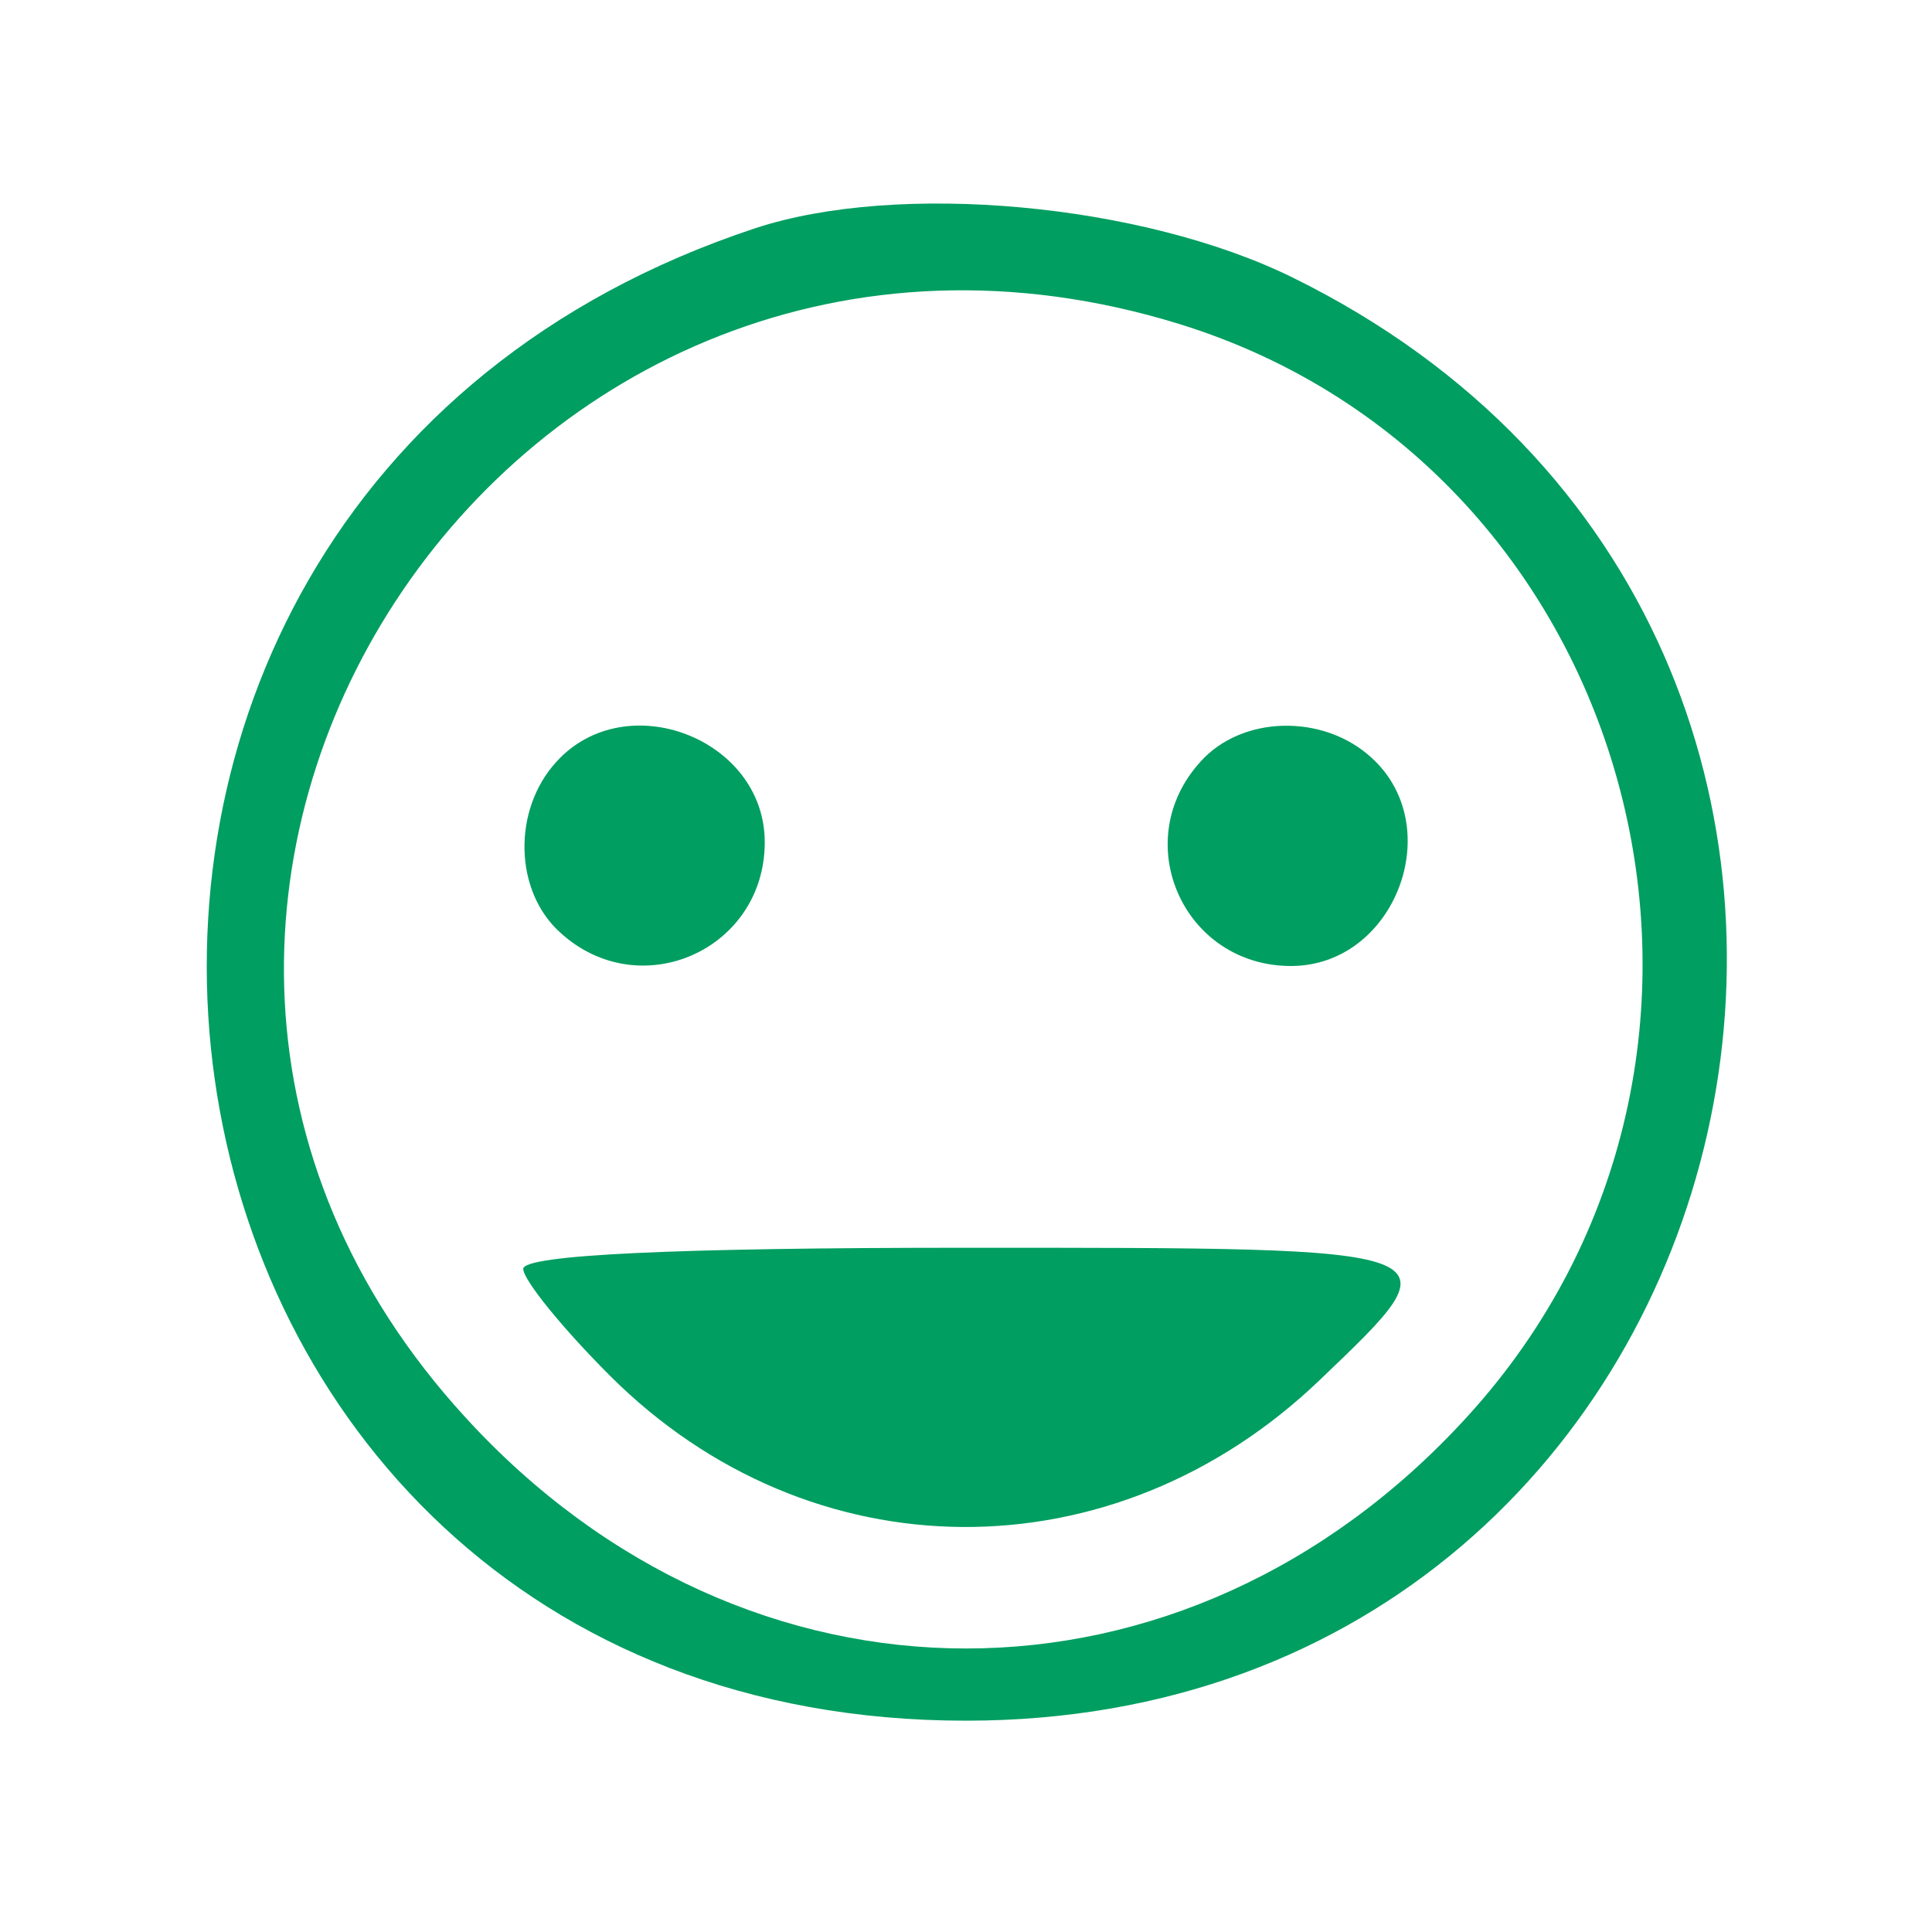
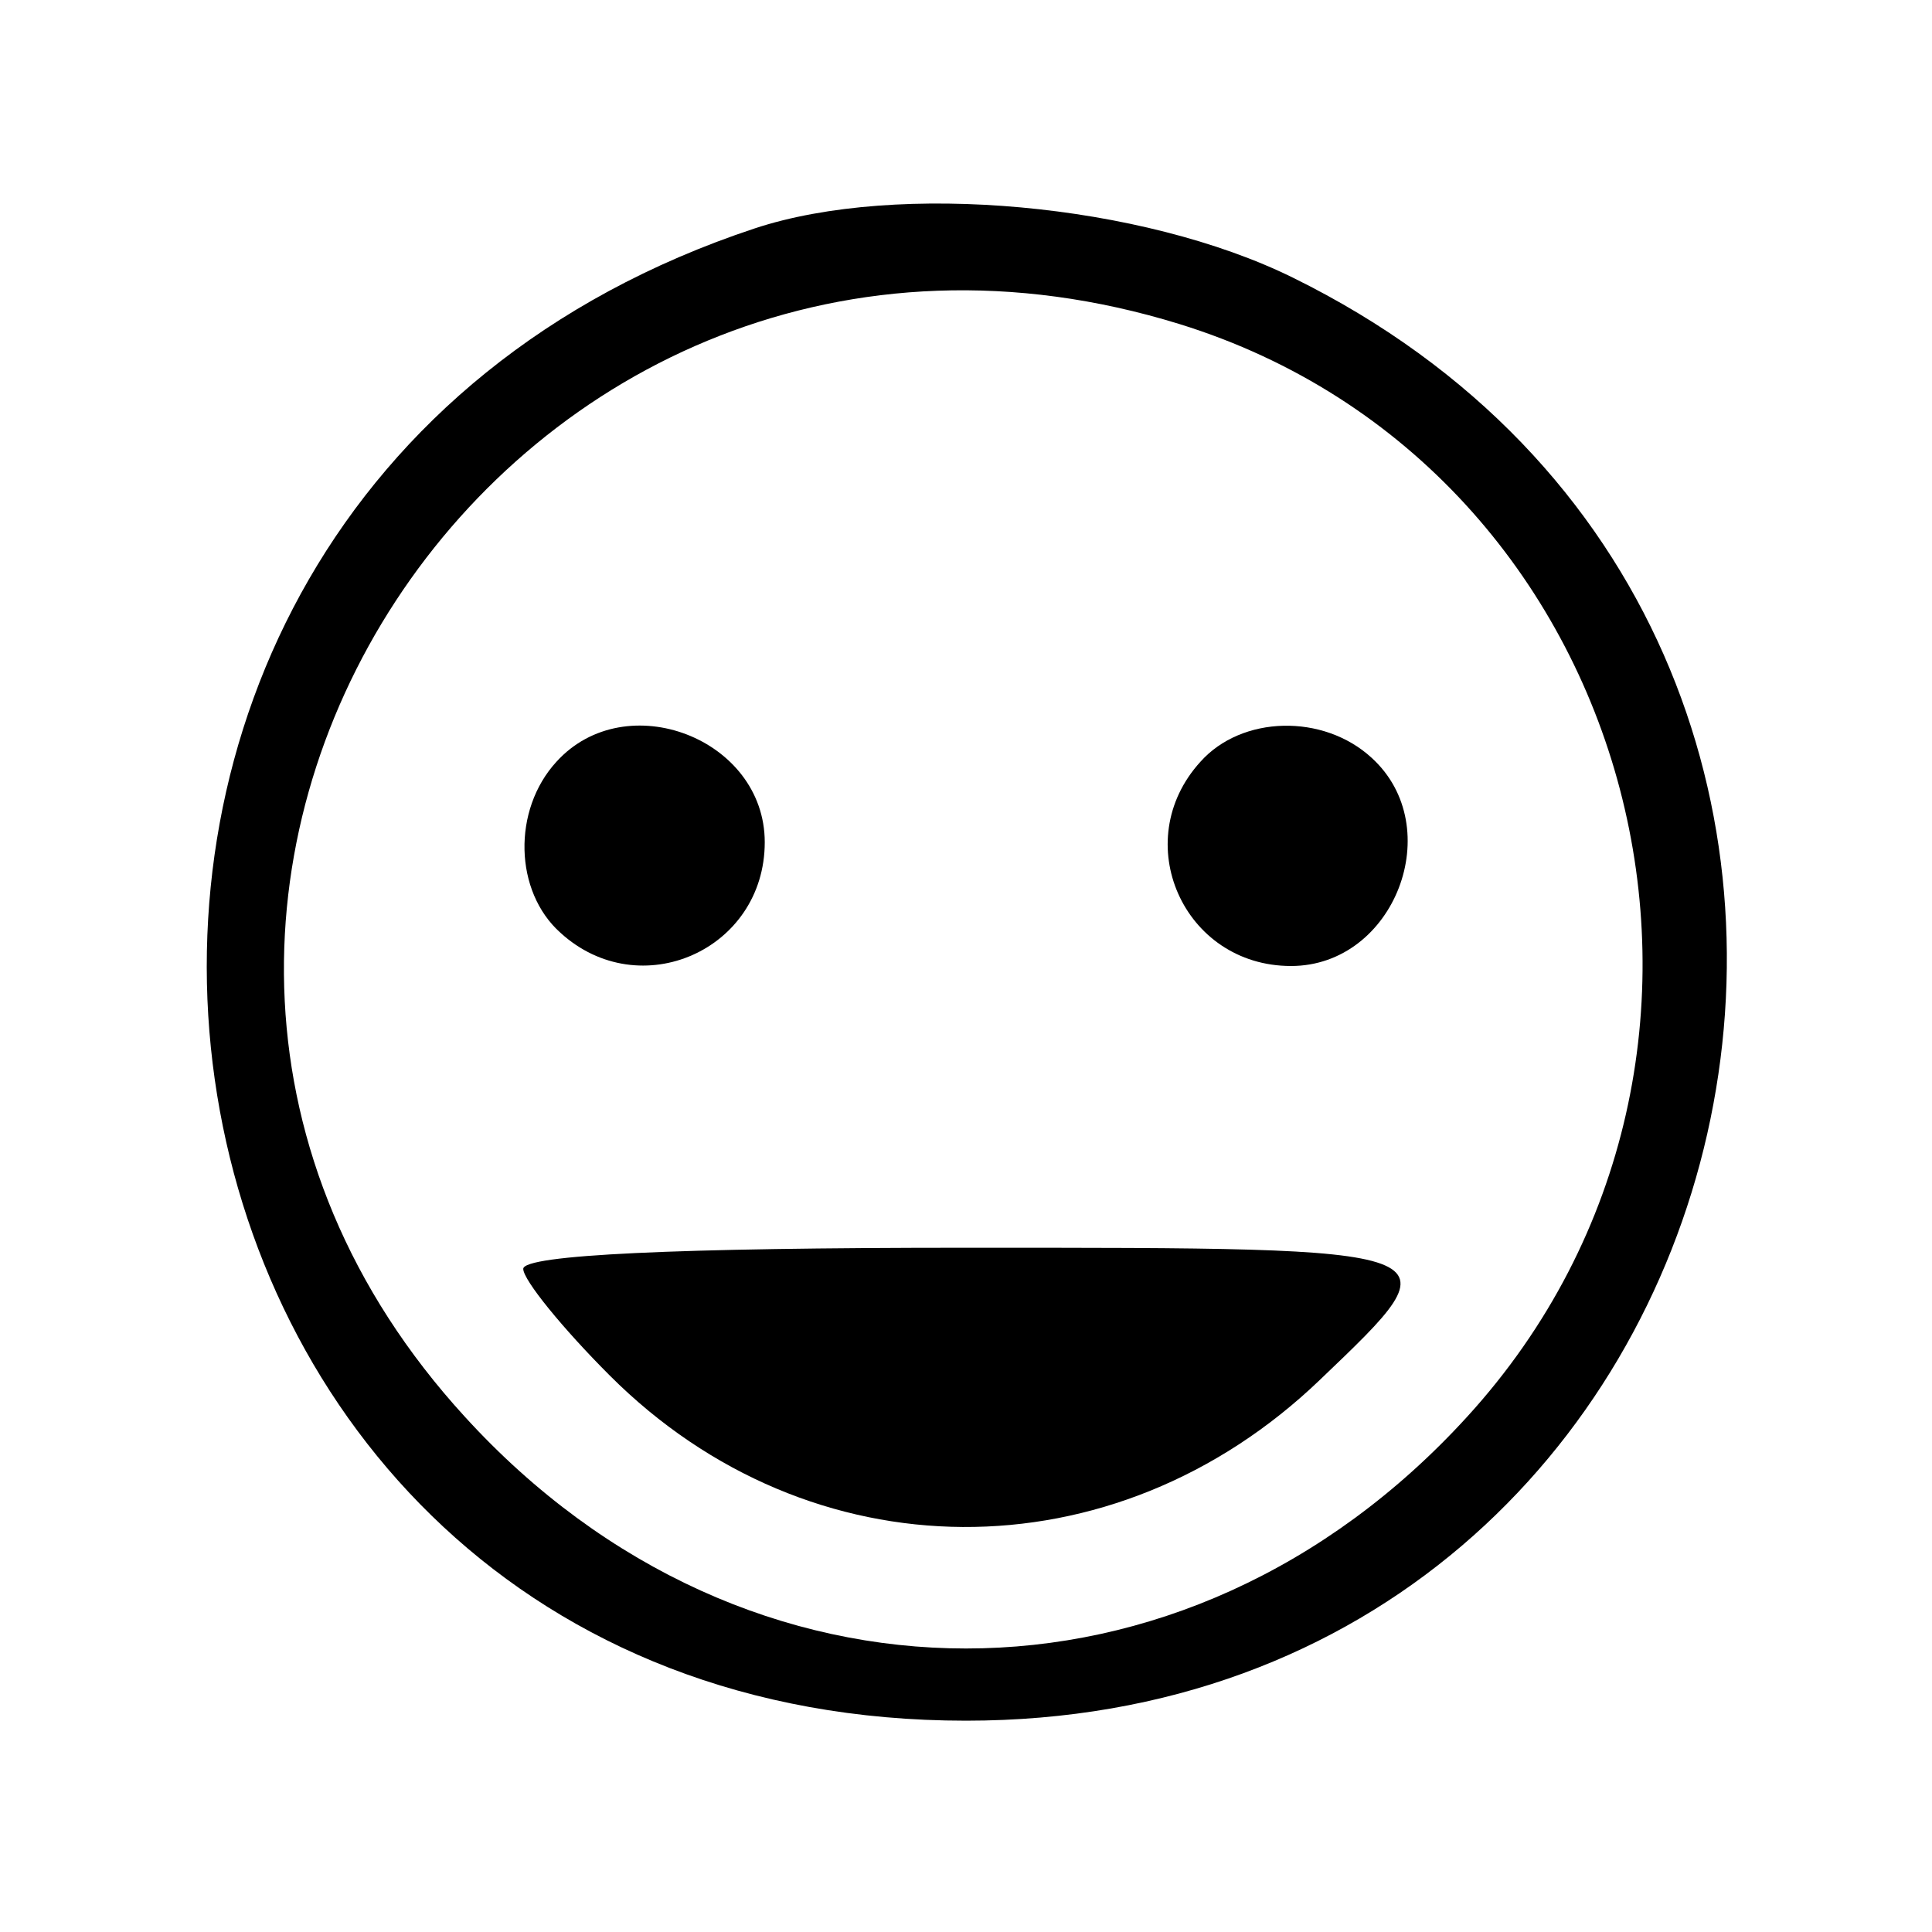
<svg xmlns="http://www.w3.org/2000/svg" version="1.0" width="96pt" height="96pt" viewBox="0 0 96 96" preserveAspectRatio="xMidYMid meet">
  <g transform="translate(0,96) scale(0.05,-0.05)" fill="#009e61" stroke="none">
-     <path d="M750 1693 c-836 -277 -665 -1483 210 -1483 806 0 1050 1077 325 1434 -150 74 -393 96 -535 49z m422 -95 c459 -142 613 -728 286 -1086 -280 -307 -716 -307 -996 0 -466 509 46 1291 710 1086z" />
-     <path d="M553 1163 c-44 -48 -42 -129 4 -170 79 -72 203 -17 203 90 0 103 -138 156 -207 80z" />
-     <path d="M1193 1163 c-72 -79 -17 -203 90 -203 103 0 156 138 80 207 -48 44 -129 42 -170 -4z" />
-     <path d="M520 659 c0 -11 39 -59 86 -106 199 -199 501 -201 706 -4 138 132 141 131 -352 131 -288 0 -440 -7 -440 -21z" />
+     <path d="M750 1693 c-836 -277 -665 -1483 210 -1483 806 0 1050 1077 325 1434 -150 74 -393 96 -535 49z m422 -95 c459 -142 613 -728 286 -1086 -280 -307 -716 -307 -996 0 -466 509 46 1291 710 1086z" fill="#000000" />
+     <path d="M553 1163 c-44 -48 -42 -129 4 -170 79 -72 203 -17 203 90 0 103 -138 156 -207 80z" fill="#000000" />
+     <path d="M1193 1163 c-72 -79 -17 -203 90 -203 103 0 156 138 80 207 -48 44 -129 42 -170 -4z" fill="#000000" />
+     <path d="M520 659 c0 -11 39 -59 86 -106 199 -199 501 -201 706 -4 138 132 141 131 -352 131 -288 0 -440 -7 -440 -21z" fill="#000000" />
  </g>
</svg>
